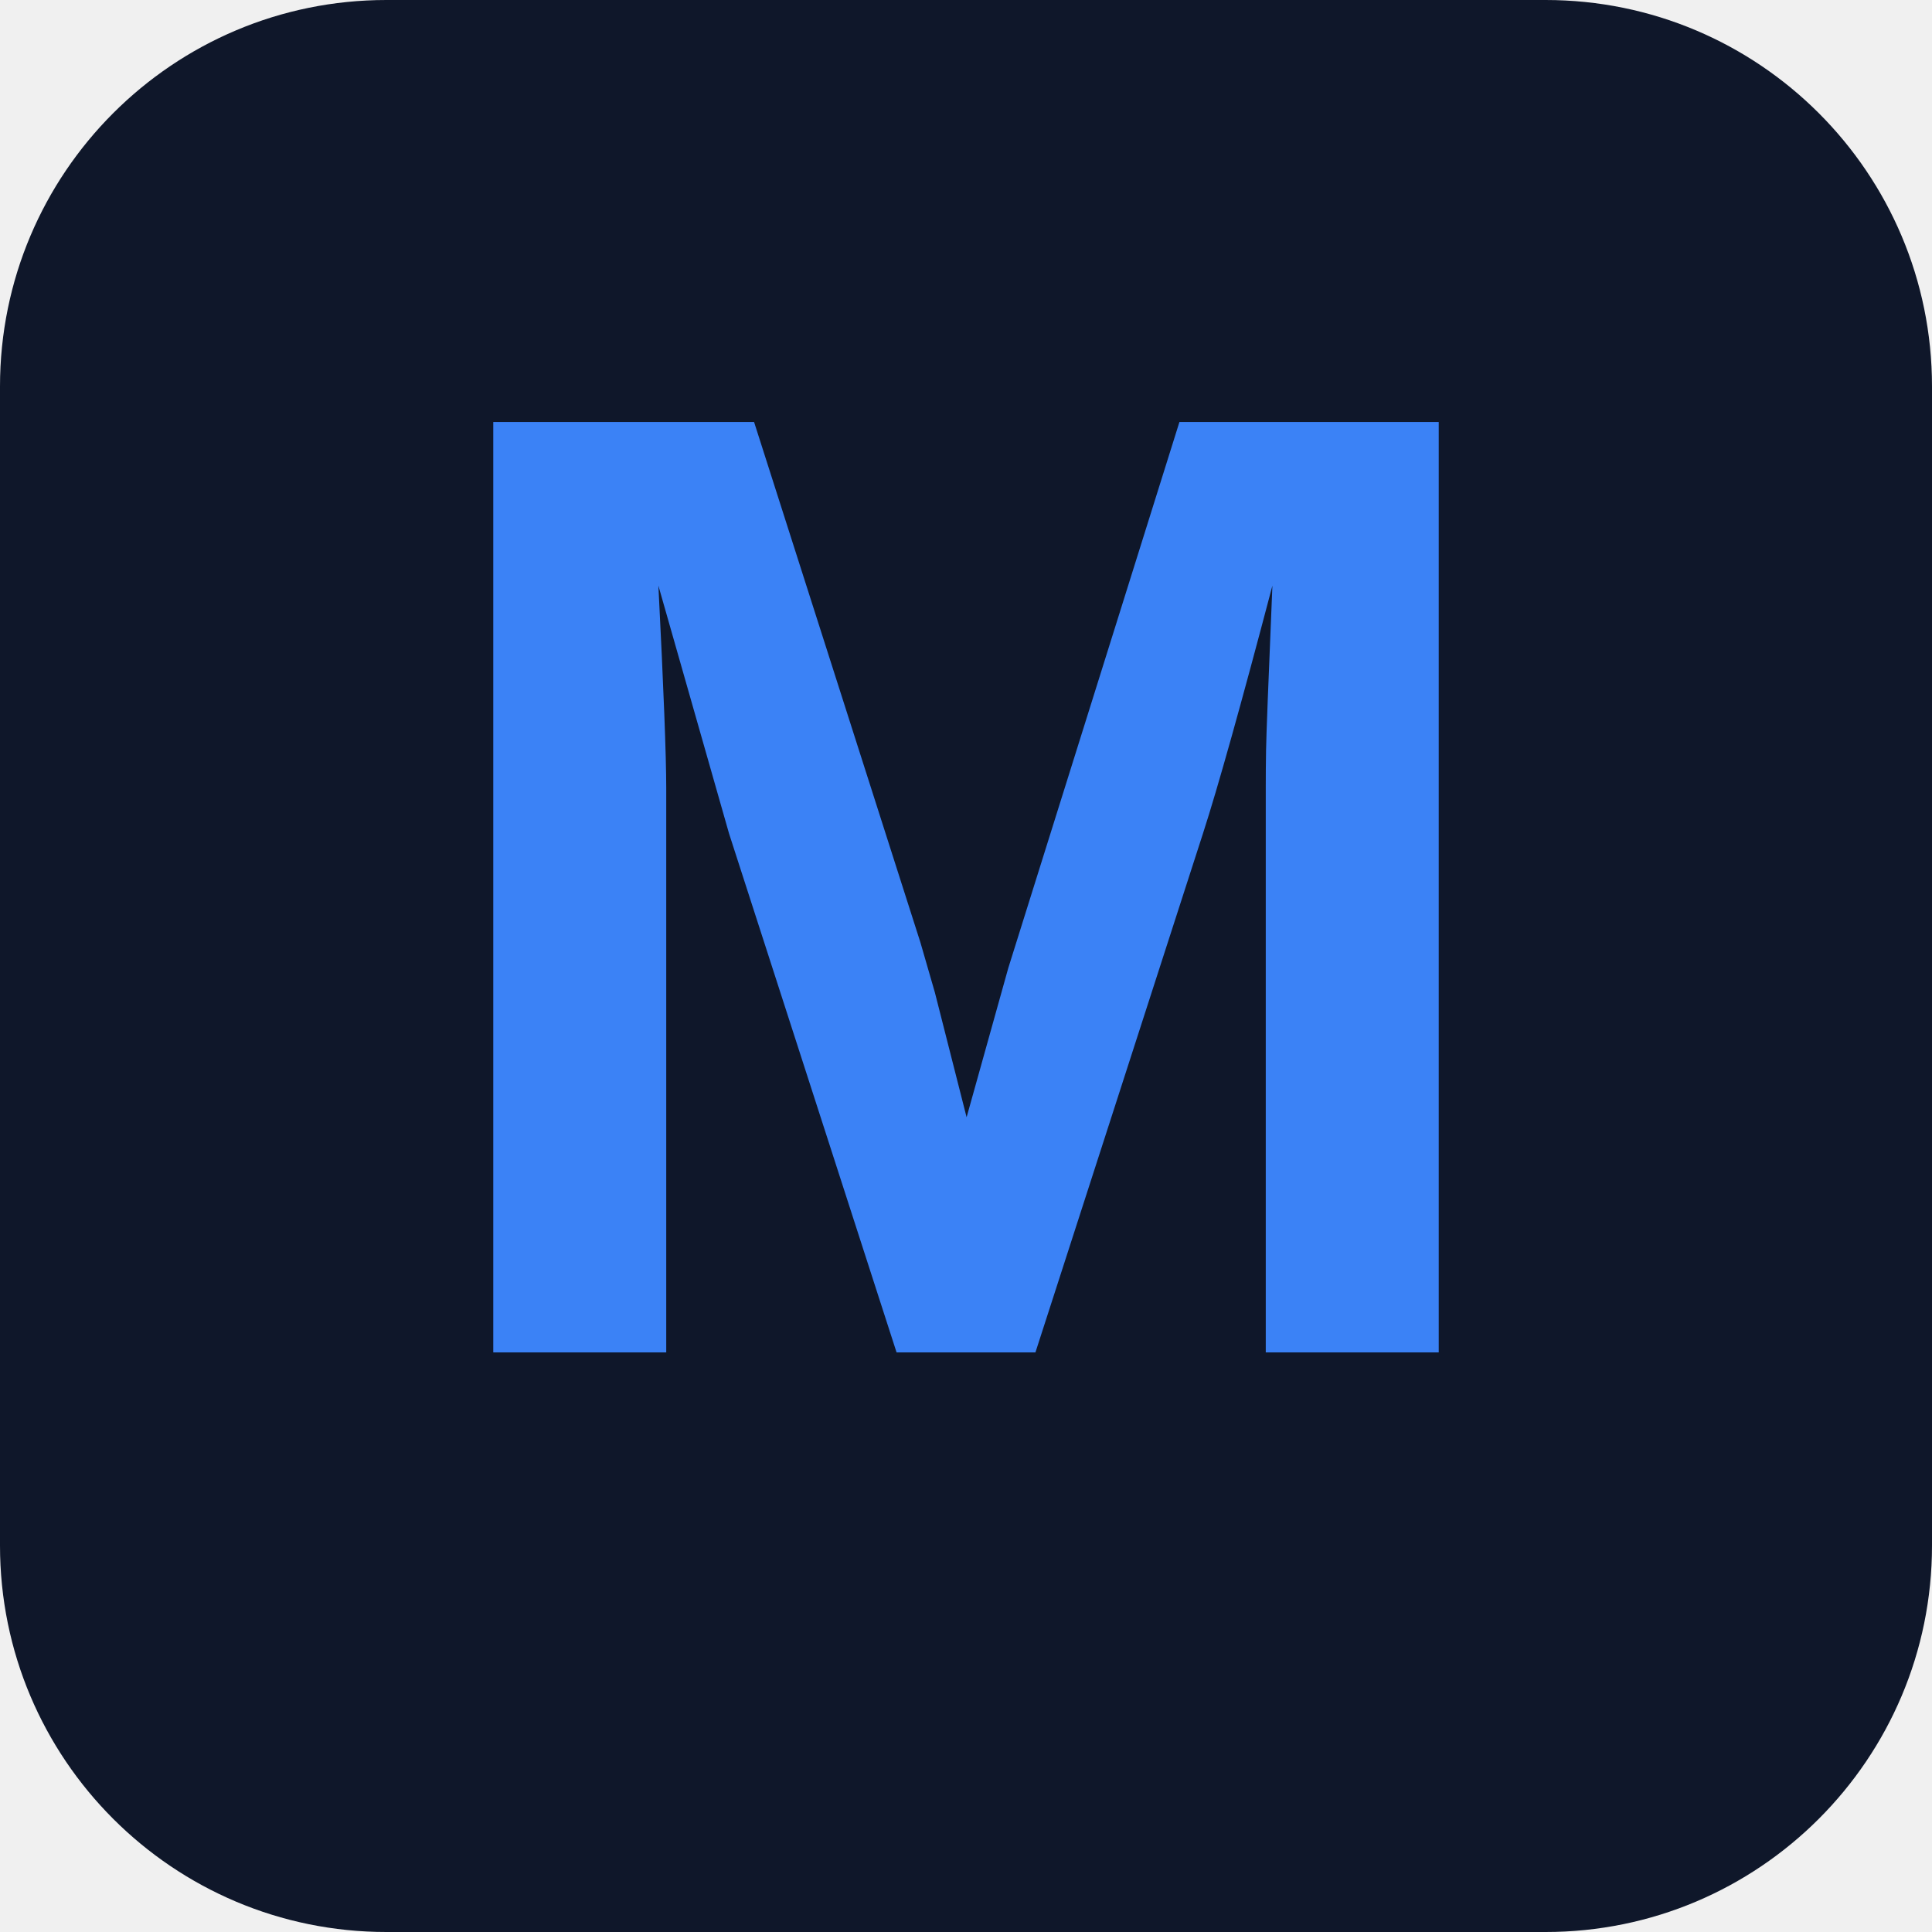
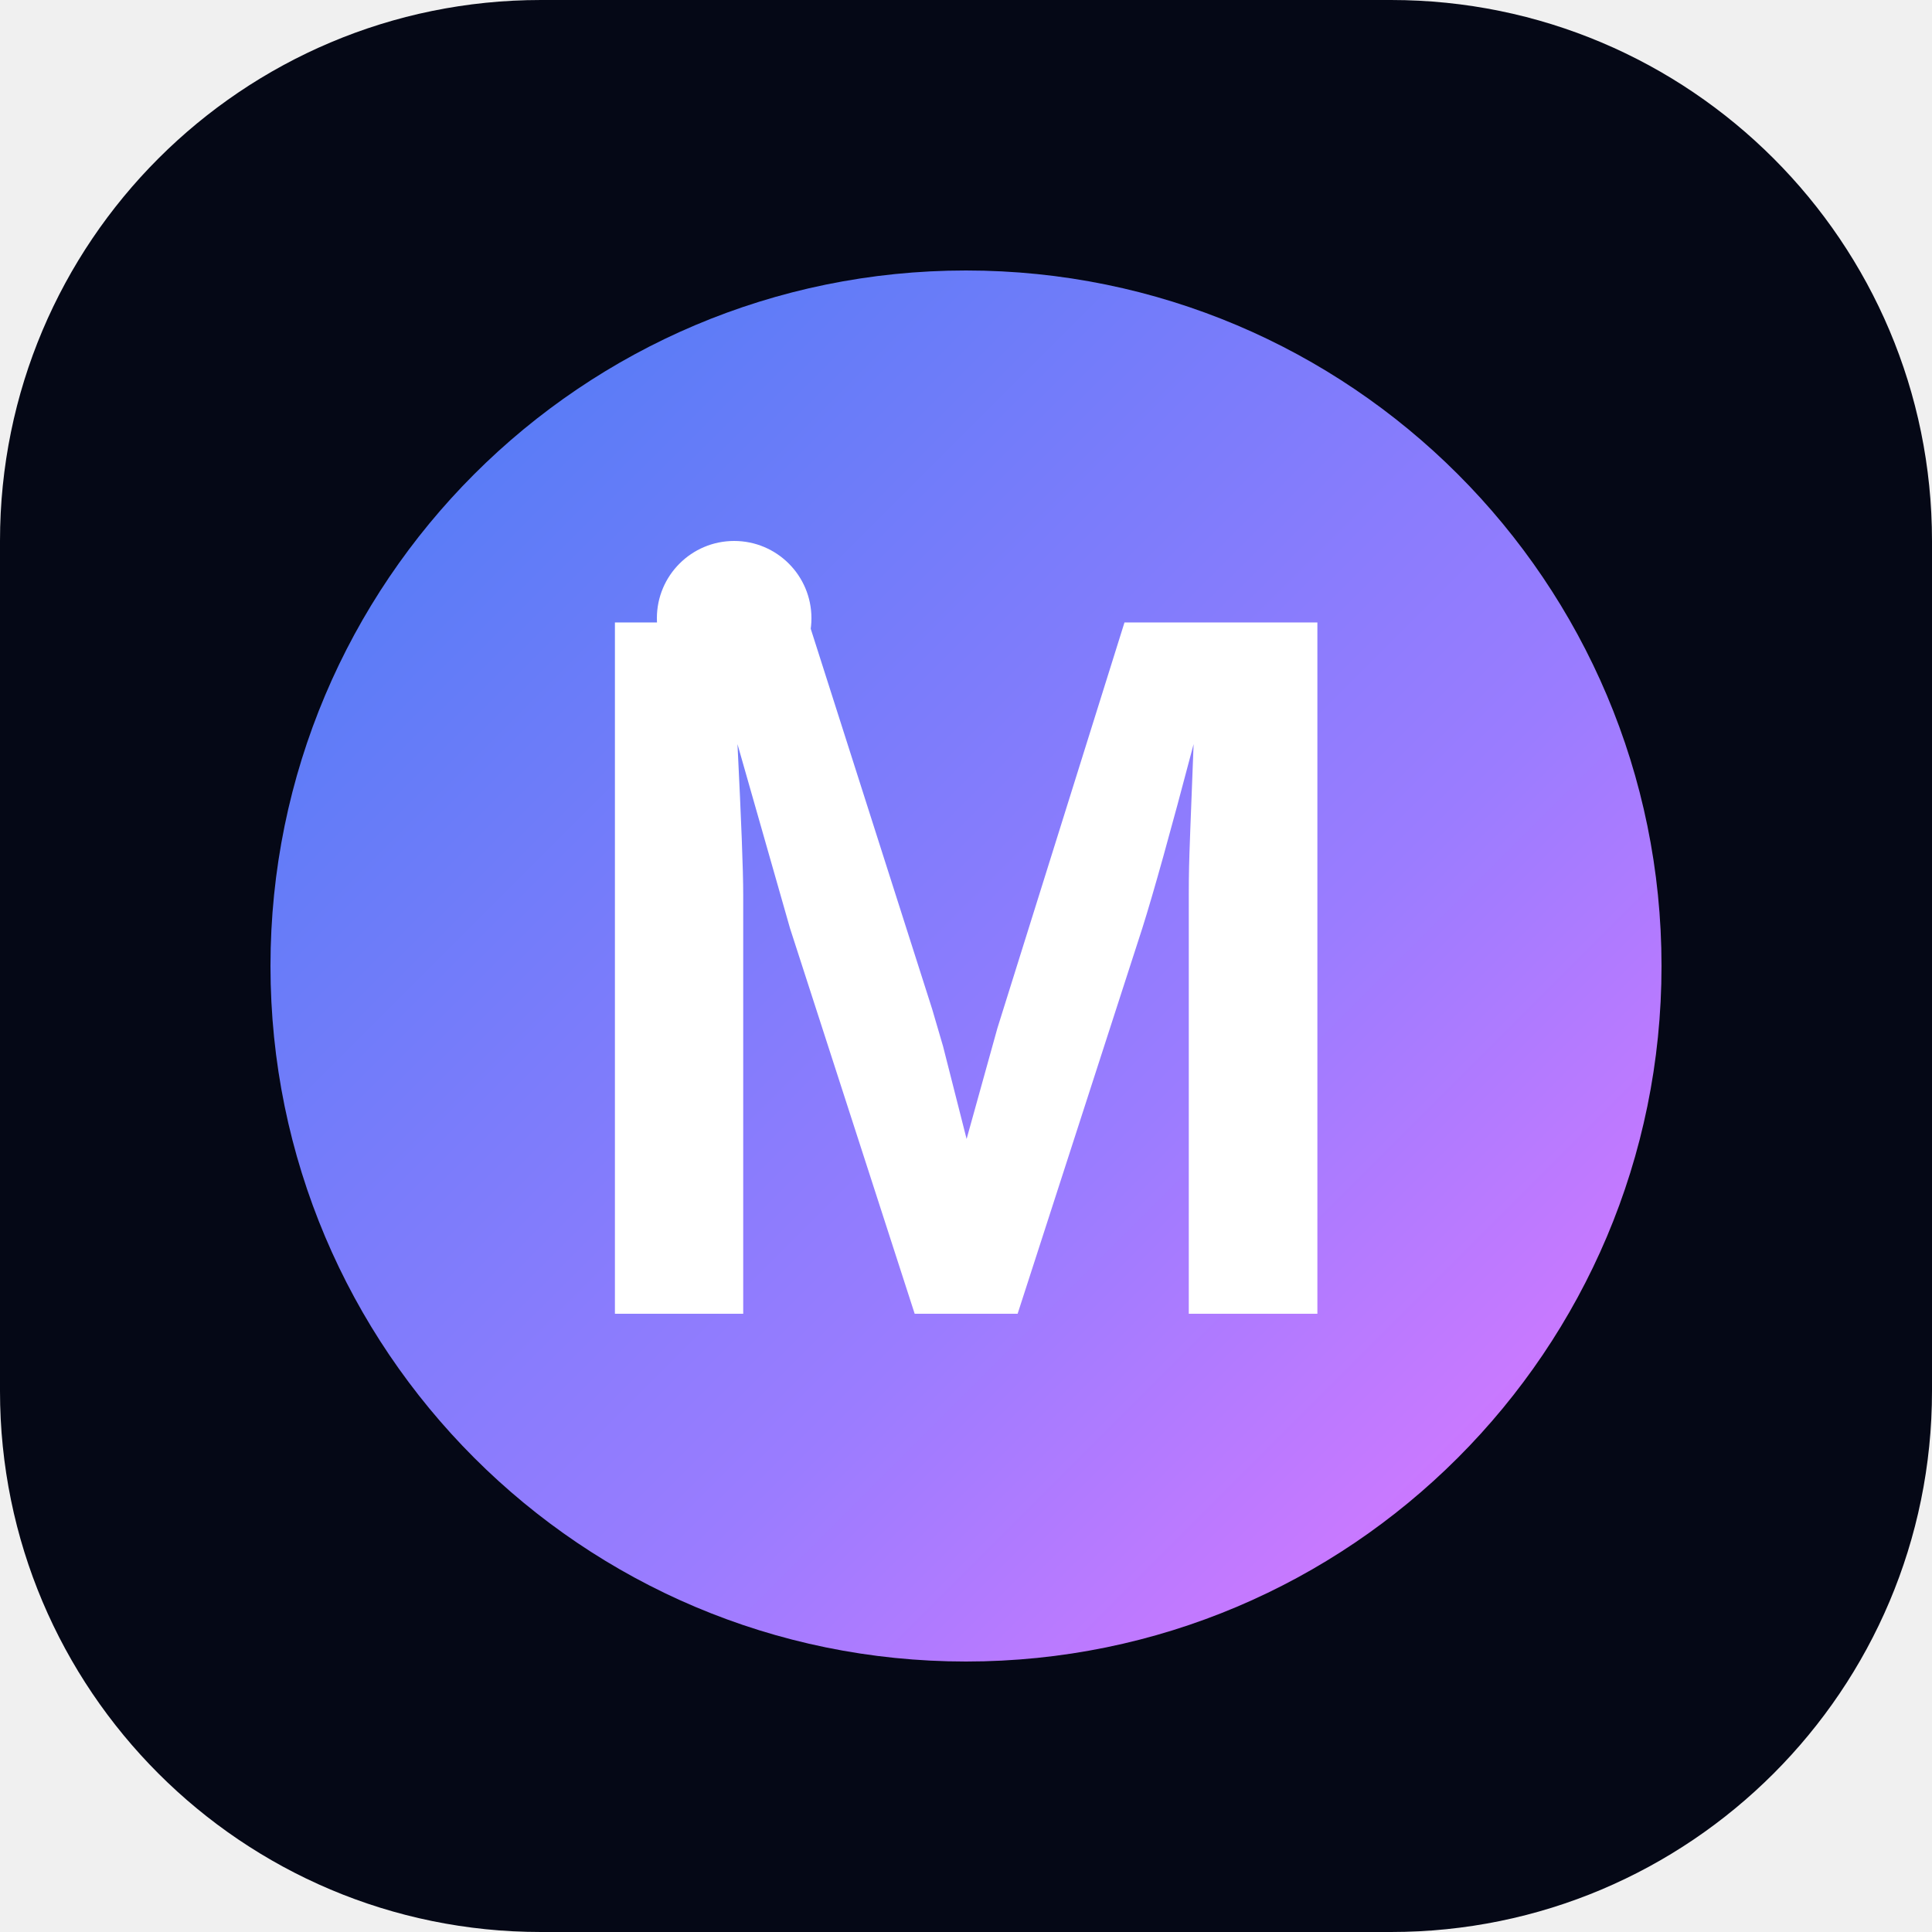
- <svg xmlns="http://www.w3.org/2000/svg" viewBox="0 0 100 100">
-   <rect width="100" height="100" rx="20" fill="#0f172a" />
-   <text x="50" y="70" font-family="Arial, sans-serif" font-size="70" font-weight="bold" fill="#3b82f6" text-anchor="middle">M</text>
+ <svg xmlns="http://www.w3.org/2000/svg" viewBox="0 0 100 100" role="img" aria-label="Marlen Franto">
+   <defs>
+     <linearGradient id="g" x1="0" y1="0" x2="1" y2="1">
+       <stop stop-color="#467cf4" />
+       <stop offset=".62" stop-color="#9b7cff" />
+       <stop offset="1" stop-color="#e876ff" />
+     </linearGradient>
+   </defs>
+   <rect width="100" height="100" rx="28" fill="#050816" />
+   <circle cx="50" cy="50" r="36" fill="url(#g)" />
+   <circle cx="38" cy="32" r="4" fill="#ffffff" />
+   <text x="50" y="68" font-family="Arial, sans-serif" font-size="52" font-weight="bold" fill="#ffffff" text-anchor="middle">M</text>
</svg>
